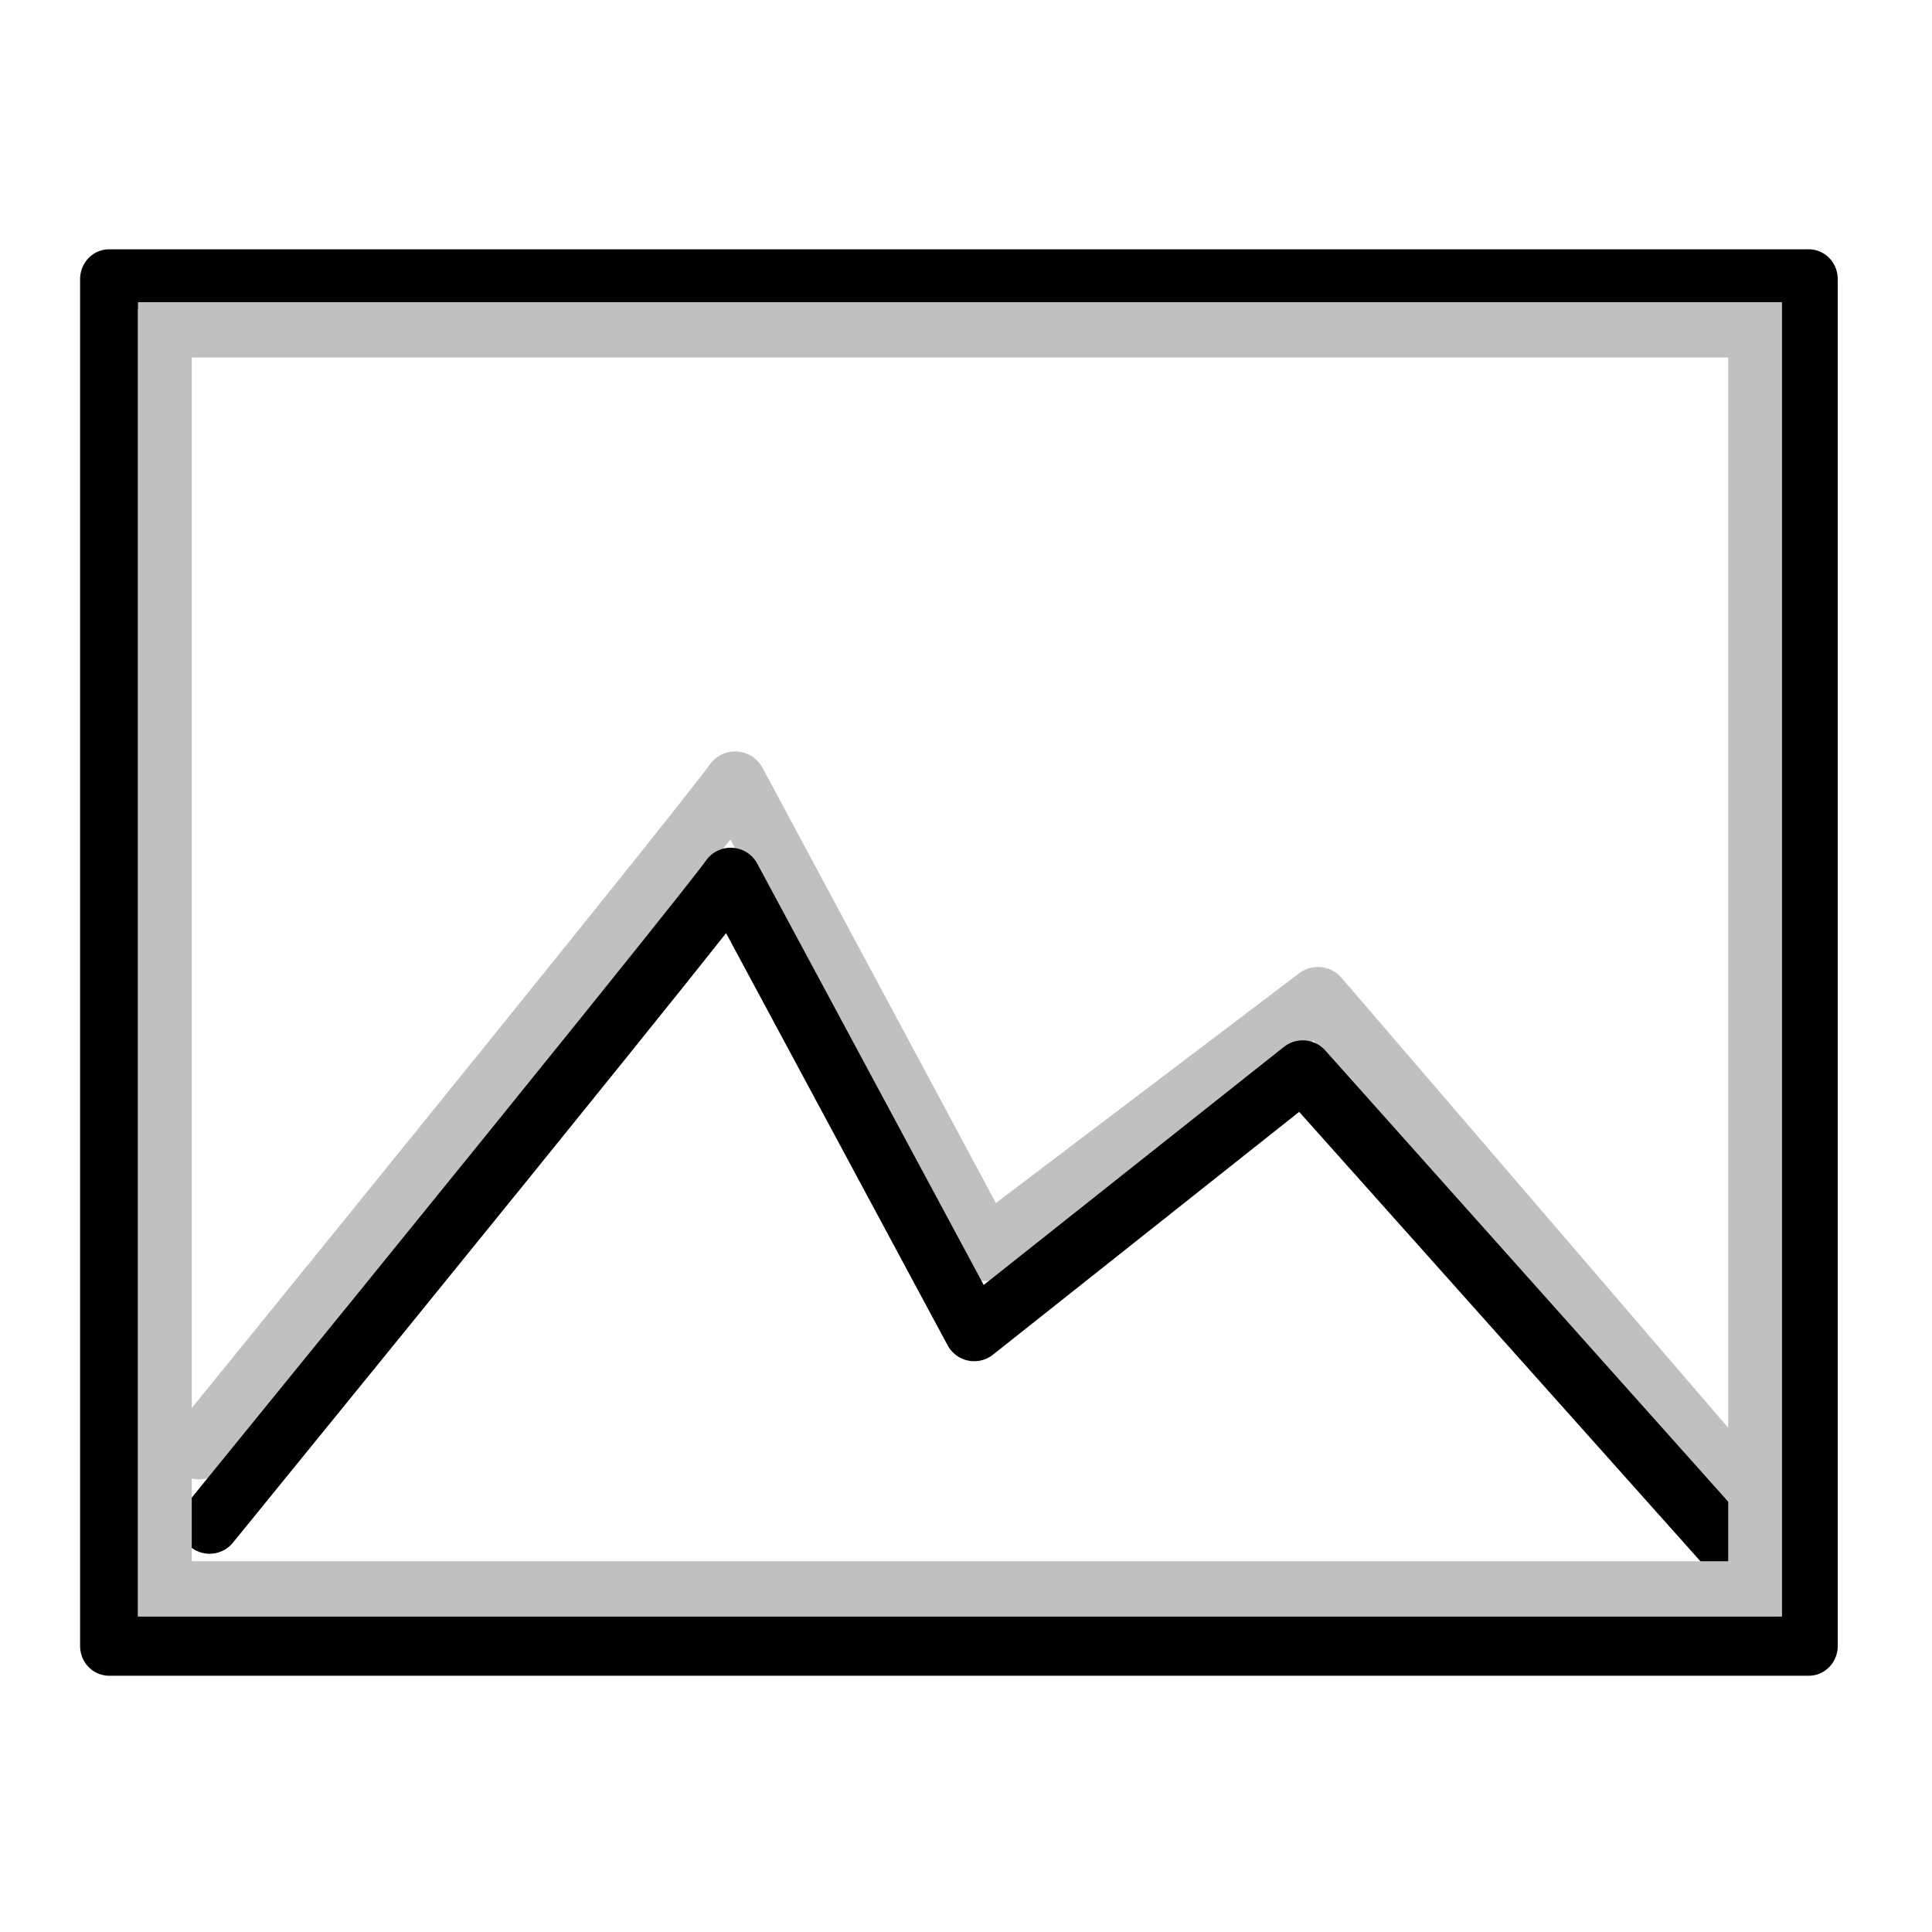
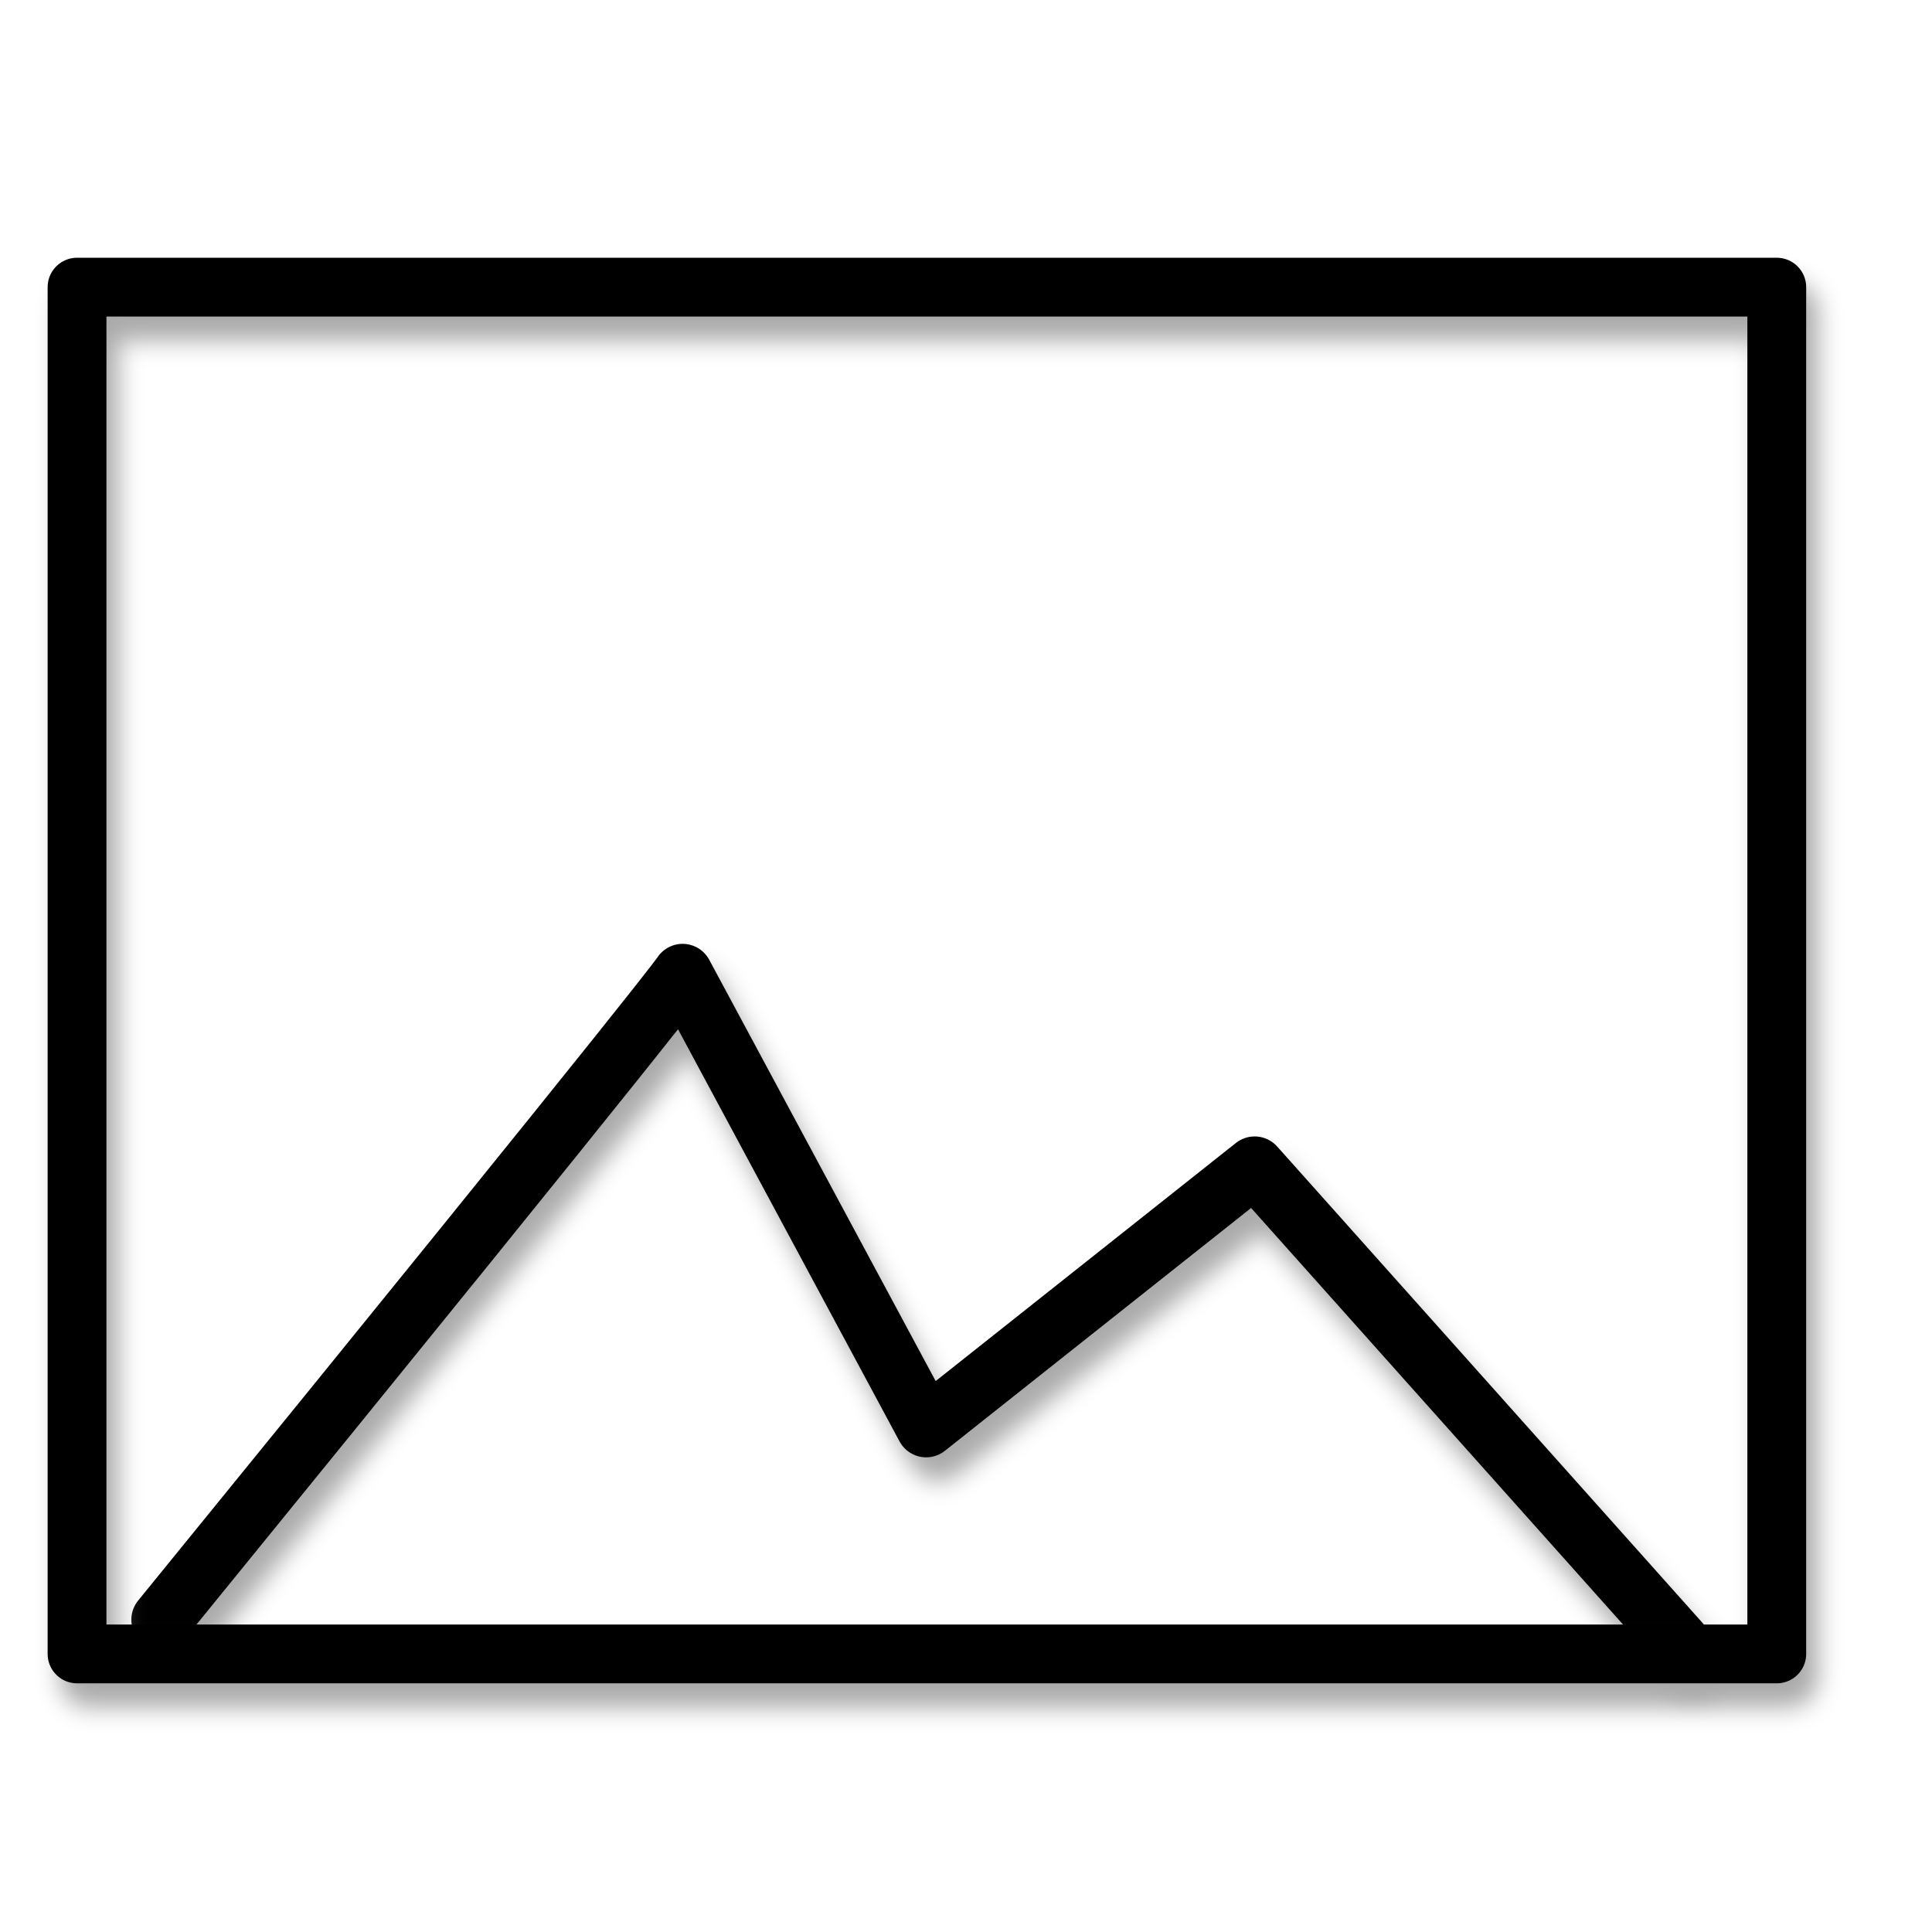
- <svg xmlns="http://www.w3.org/2000/svg" version="1.1" id="svg1" width="32" height="32" viewBox="0 0 32 32">
-   <defs id="defs1" />
+ <svg xmlns="http://www.w3.org/2000/svg" version="1.1" id="svg1" width="32" height="32" viewBox="0 0 32 32" xml:space="preserve">
+   <defs id="defs1">
+     <clipPath clipPathUnits="userSpaceOnUse" id="clipPath8">
+       <rect style="fill:#ff0000;fill-opacity:1;stroke:#000000;stroke-width:0;stroke-linecap:round;stroke-linejoin:round;stroke-dasharray:none;stroke-opacity:1;paint-order:stroke fill markers" id="rect9" width="7.231" height="6.036" x="16.053" y="14.262" />
+     </clipPath>
+     <filter style="color-interpolation-filters:sRGB;" id="filter3" x="-0.039" y="-0.089" width="1.086" height="1.213">
+       <feFlood result="flood" in="SourceGraphic" flood-opacity="1" flood-color="rgb(170,170,170)" id="feFlood2" />
+       <feGaussianBlur result="blur" in="SourceGraphic" stdDeviation="0.2" id="feGaussianBlur2" />
+       <feOffset result="offset" in="blur" dx="0.2" dy="0.4" id="feOffset2" />
+       <feComposite result="comp1" operator="in" in="flood" in2="offset" id="feComposite2" />
+       <feComposite result="comp2" operator="over" in="SourceGraphic" in2="comp1" id="feComposite3" />
+     </filter>
+   </defs>
  <g id="g1">
-     <path style="fill:none;fill-opacity:1;stroke:#c0c0c0;stroke-width:1.03;stroke-linecap:round;stroke-linejoin:round;stroke-dasharray:none;stroke-opacity:1;paint-order:stroke fill markers" d="M 3.298,23.989 C 12.176,13.058 12.176,12.961 12.176,12.961 l 4.15,7.739 5.503,-4.169 7.144,8.314" id="path2" />
-     <path style="fill:none;stroke:#000000;stroke-width:1;stroke-linecap:round;stroke-linejoin:round;stroke-dasharray:none;stroke-opacity:1;paint-order:stroke fill markers" d="M 3.471,25.235 C 12.102,14.635 12.102,14.541 12.102,14.541 l 4.034,7.505 5.441,-4.315 7.036,7.88" id="path1" />
-     <g id="g4" transform="matrix(0.8097209,0,0,0.8097209,28.69284,-1.723576)" style="fill:#efefef;fill-opacity:1;stroke-width:2.2;stroke-dasharray:none">
-       <path style="fill:#efefef;fill-opacity:1;stroke:#000000;stroke-width:2.2;stroke-linecap:round;stroke-linejoin:round;stroke-dasharray:none;stroke-opacity:1;paint-order:stroke fill markers" d="M 15.573,17.73 C 31.615,31.802 31.615,31.802 31.615,31.802" id="path3" />
-       <path style="fill:#efefef;fill-opacity:1;stroke:#000000;stroke-width:2.2;stroke-linecap:round;stroke-linejoin:round;stroke-dasharray:none;stroke-opacity:1;paint-order:stroke fill markers" d="M 31.541,17.648 C 15.646,31.885 15.646,31.885 15.646,31.885" id="path4" />
-     </g>
-     <g id="g2" transform="matrix(1.134982,0,0,1.167501,-2.195191,-3.108429)">
-       <path id="rect5" style="fill:none;stroke:#000000;stroke-width:0.846;stroke-linecap:round;stroke-linejoin:round;paint-order:stroke fill markers" d="M 3.526,6.622 H 28.33 V 26.013 H 3.526 Z" />
-       <path id="rect1" style="fill:none;stroke:#c0c0c0;stroke-width:0.785;stroke-linecap:square;stroke-linejoin:miter;paint-order:stroke fill markers" d="M 4.34,7.342 H 27.547 V 25.204 H 4.34 Z" />
-     </g>
+     <path style="fill:none;stroke:#000000;stroke-width:1;stroke-linecap:round;stroke-linejoin:round;stroke-dasharray:none;stroke-opacity:1;paint-order:stroke fill markers;filter:url(#filter3)" d="M 2.675,26.827 C 11.306,16.227 11.306,16.133 11.306,16.133 l 4.034,7.505 5.441,-4.315 7.036,7.88" id="path1" />
+     <path id="rect5" style="fill:none;stroke:#000000;stroke-width:0.974;stroke-linecap:round;stroke-linejoin:round;paint-order:stroke fill markers;filter:url(#filter3)" d="M 1.276,4.756 H 29.429 V 27.394 H 1.276 Z" />
  </g>
</svg>
